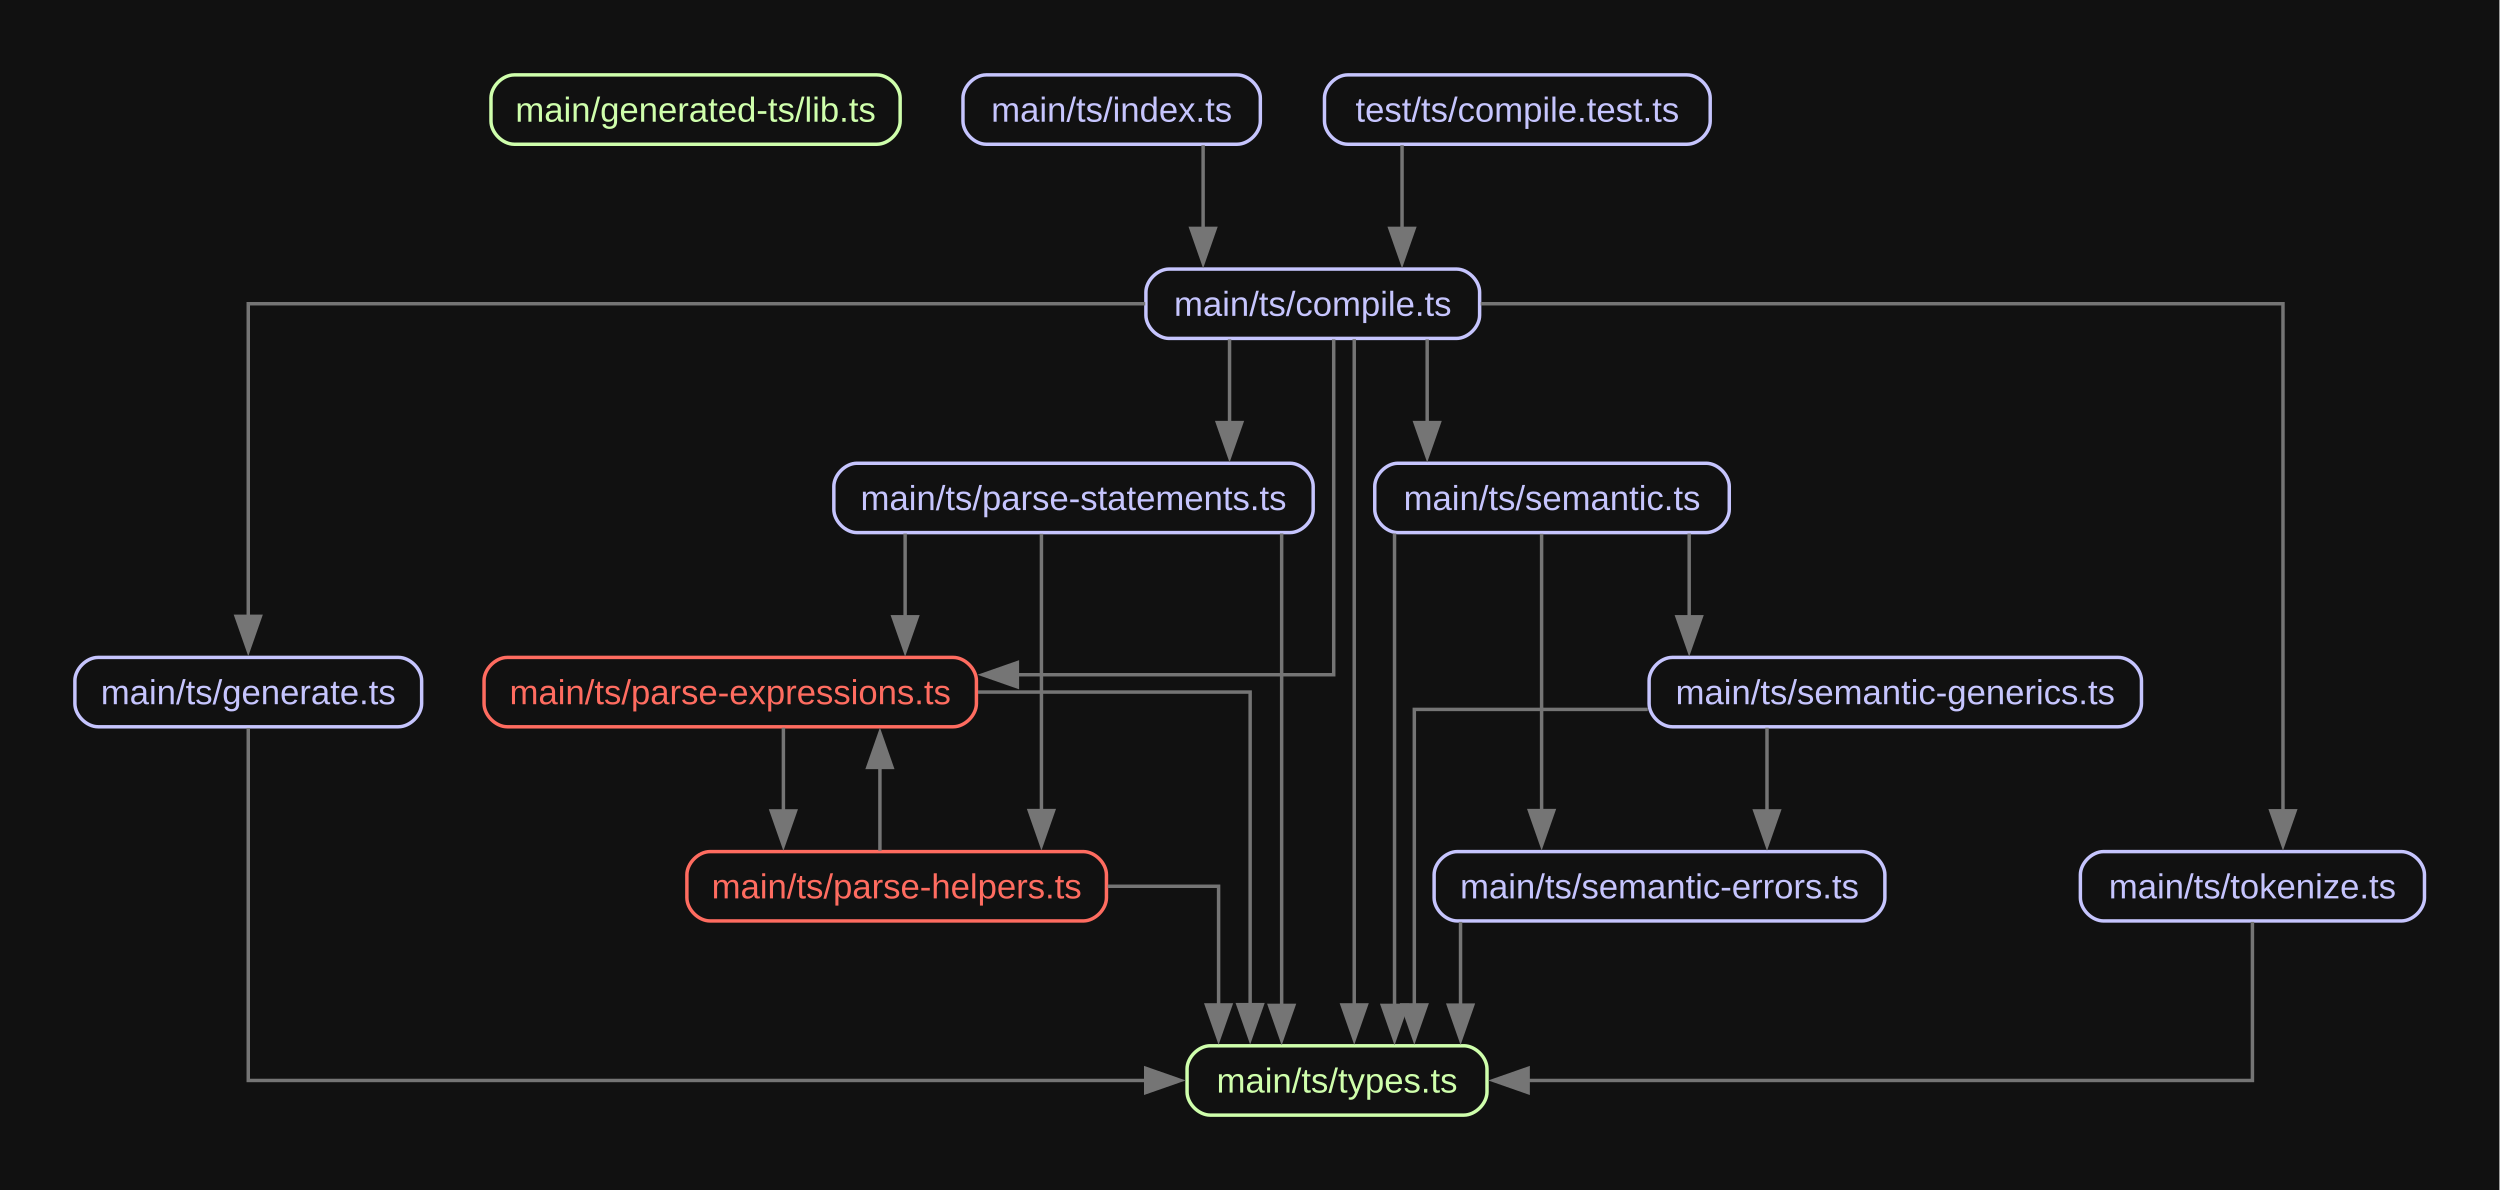
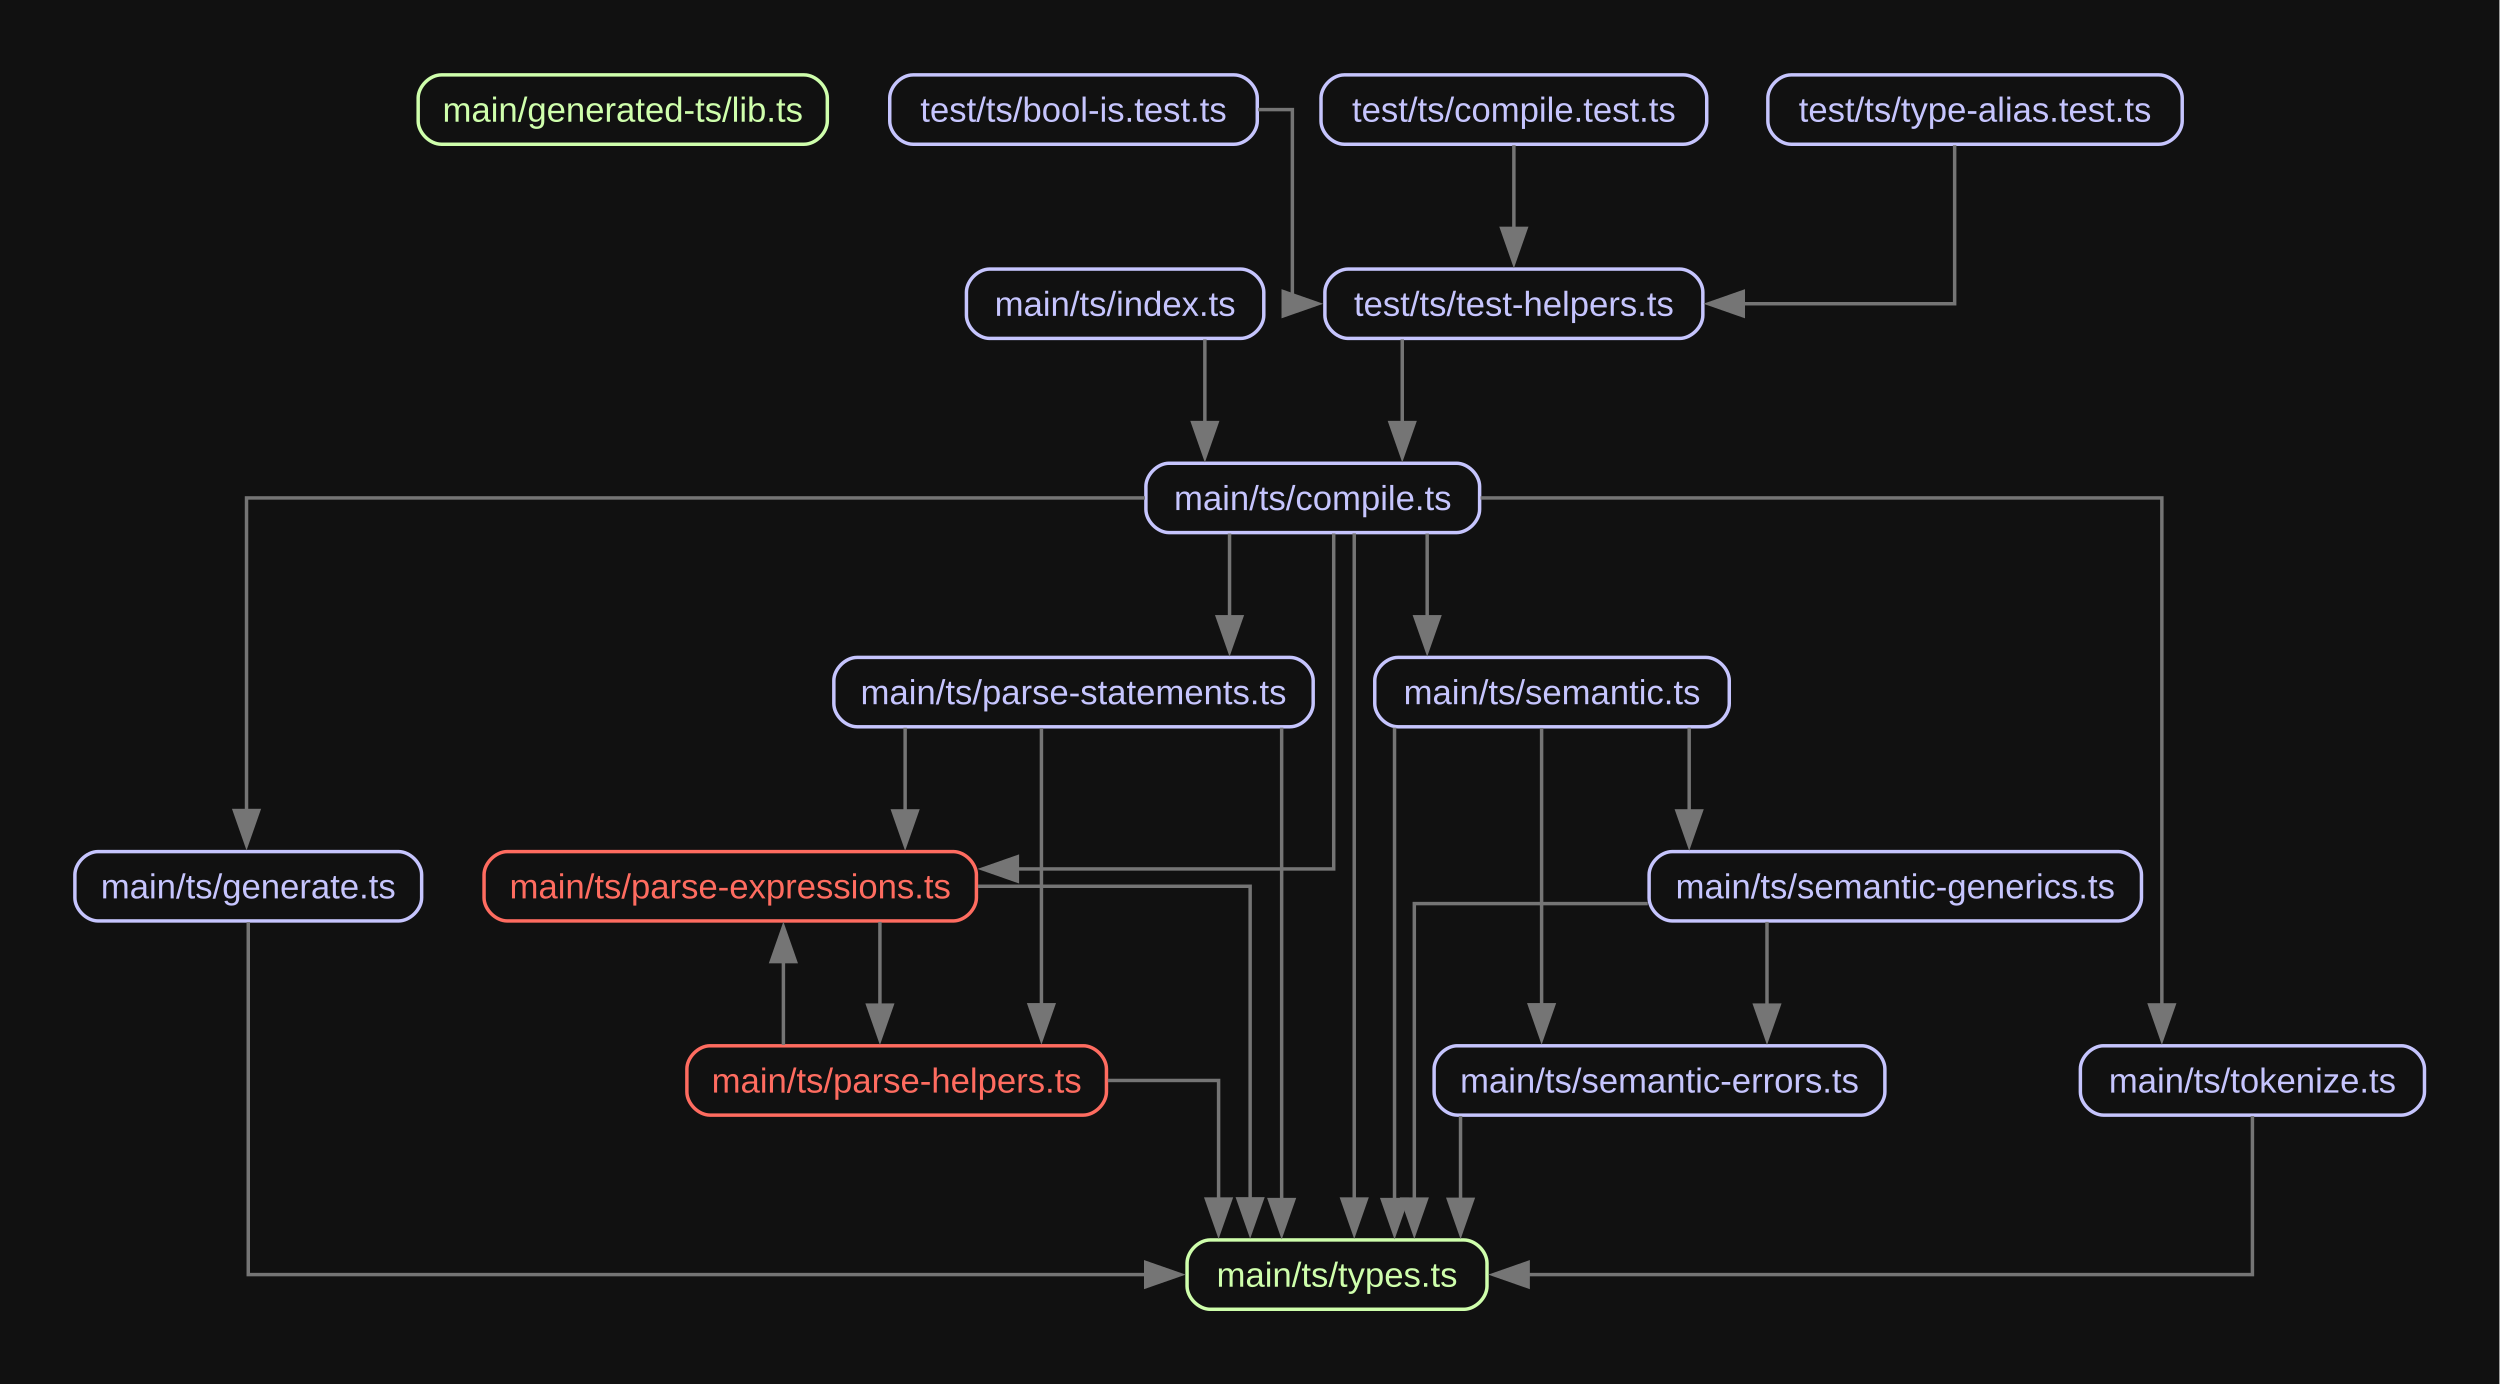
- <svg xmlns="http://www.w3.org/2000/svg" width="721pt" height="343pt" viewBox="0.00 0.00 721.00 343.00">
-   <g id="graph0" class="graph" transform="scale(1 1) rotate(0) translate(21.6 321.6)">
-     <polygon fill="#111111" stroke="none" points="-21.6,21.6 -21.6,-321.6 699.23,-321.6 699.23,21.6 -21.6,21.6" />
+ <svg xmlns="http://www.w3.org/2000/svg" width="721pt" height="399pt" viewBox="0.00 0.00 721.00 399.00">
+   <g id="graph0" class="graph" transform="scale(1 1) rotate(0) translate(21.6 377.6)">
+     <polygon fill="#111111" stroke="none" points="-21.6,21.6 -21.6,-377.6 699.23,-377.6 699.23,21.6 -21.6,21.6" />
    <g id="node1" class="node">
-       <path fill="none" stroke="#cfffac" d="M231.33,-300C231.33,-300 126.67,-300 126.67,-300 123.33,-300 120,-296.67 120,-293.33 120,-293.33 120,-286.67 120,-286.67 120,-283.33 123.33,-280 126.67,-280 126.67,-280 231.33,-280 231.33,-280 234.67,-280 238,-283.33 238,-286.67 238,-286.67 238,-293.33 238,-293.33 238,-296.67 234.67,-300 231.33,-300" />
-       <text xml:space="preserve" text-anchor="middle" x="179" y="-286.5" font-family="Arial" font-size="10.00" fill="#cfffac">main/generated-ts/lib.ts</text>
+       <path fill="none" stroke="#cfffac" d="M210.33,-356C210.33,-356 105.67,-356 105.67,-356 102.33,-356 99,-352.67 99,-349.33 99,-349.33 99,-342.67 99,-342.67 99,-339.33 102.33,-336 105.67,-336 105.67,-336 210.33,-336 210.33,-336 213.67,-336 217,-339.33 217,-342.67 217,-342.67 217,-349.33 217,-349.33 217,-352.67 213.67,-356 210.33,-356" />
+       <text xml:space="preserve" text-anchor="middle" x="158" y="-342.5" font-family="Arial" font-size="10.00" fill="#cfffac">main/generated-ts/lib.ts</text>
    </g>
    <g id="node2" class="node">
      <path fill="none" stroke="#c6c5fe" d="M398.46,-244C398.46,-244 315.54,-244 315.54,-244 312.21,-244 308.88,-240.67 308.88,-237.33 308.88,-237.33 308.88,-230.67 308.88,-230.67 308.88,-227.33 312.21,-224 315.54,-224 315.54,-224 398.46,-224 398.46,-224 401.79,-224 405.12,-227.33 405.12,-230.67 405.12,-230.67 405.12,-237.33 405.12,-237.33 405.12,-240.67 401.79,-244 398.46,-244" />
      <text xml:space="preserve" text-anchor="middle" x="357" y="-230.5" font-family="Arial" font-size="10.00" fill="#c6c5fe">main/ts/compile.ts</text>
    </g>
    <g id="node3" class="node">
      <path fill="none" stroke="#c6c5fe" d="M93.33,-132C93.33,-132 6.67,-132 6.67,-132 3.33,-132 0,-128.67 0,-125.33 0,-125.33 0,-118.67 0,-118.67 0,-115.33 3.33,-112 6.67,-112 6.67,-112 93.33,-112 93.33,-112 96.67,-112 100,-115.33 100,-118.67 100,-118.67 100,-125.33 100,-125.33 100,-128.67 96.67,-132 93.33,-132" />
      <text xml:space="preserve" text-anchor="middle" x="50" y="-118.5" font-family="Arial" font-size="10.00" fill="#c6c5fe">main/ts/generate.ts</text>
    </g>
    <g id="edge1" class="edge">
-       <path fill="none" stroke="#757575" d="M308.69,-234C222.24,-234 50,-234 50,-234 50,-234 50,-143.85 50,-143.85" />
-       <polygon fill="#757575" stroke="#757575" points="53.5,-143.85 50,-133.85 46.5,-143.85 53.5,-143.85" />
+       <path fill="none" stroke="#757575" d="M308.61,-234C222.02,-234 49.5,-234 49.5,-234 49.5,-234 49.5,-143.85 49.5,-143.85" />
+       <polygon fill="#757575" stroke="#757575" points="53,-143.85 49.5,-133.85 46,-143.85 53,-143.85" />
    </g>
    <g id="node4" class="node">
      <path fill="none" stroke="#ff6c60" d="M253.33,-132C253.33,-132 124.67,-132 124.67,-132 121.33,-132 118,-128.67 118,-125.33 118,-125.33 118,-118.67 118,-118.67 118,-115.33 121.33,-112 124.67,-112 124.67,-112 253.33,-112 253.33,-112 256.67,-112 260,-115.33 260,-118.67 260,-118.67 260,-125.33 260,-125.33 260,-128.67 256.67,-132 253.33,-132" />
      <text xml:space="preserve" text-anchor="middle" x="189" y="-118.5" font-family="Arial" font-size="10.00" fill="#ff6c60">main/ts/parse-expressions.ts</text>
    </g>
    <g id="edge2" class="edge">
      <path fill="none" stroke="#757575" d="M363.04,-223.74C363.04,-196.96 363.04,-127 363.04,-127 363.04,-127 271.81,-127 271.81,-127" />
      <polygon fill="#757575" stroke="#757575" points="271.81,-123.5 261.81,-127 271.81,-130.5 271.81,-123.5" />
    </g>
    <g id="node5" class="node">
      <path fill="none" stroke="#c6c5fe" d="M350.46,-188C350.46,-188 225.54,-188 225.54,-188 222.21,-188 218.88,-184.67 218.88,-181.33 218.88,-181.33 218.88,-174.67 218.88,-174.67 218.88,-171.33 222.21,-168 225.54,-168 225.54,-168 350.46,-168 350.46,-168 353.79,-168 357.12,-171.33 357.12,-174.67 357.12,-174.67 357.12,-181.33 357.12,-181.33 357.12,-184.67 353.79,-188 350.46,-188" />
      <text xml:space="preserve" text-anchor="middle" x="288" y="-174.5" font-family="Arial" font-size="10.00" fill="#c6c5fe">main/ts/parse-statements.ts</text>
    </g>
    <g id="edge3" class="edge">
      <path fill="none" stroke="#757575" d="M333,-223.73C333,-223.73 333,-199.72 333,-199.72" />
      <polygon fill="#757575" stroke="#757575" points="336.5,-199.72 333,-189.72 329.5,-199.72 336.5,-199.72" />
    </g>
    <g id="node6" class="node">
      <path fill="none" stroke="#c6c5fe" d="M470.46,-188C470.46,-188 381.54,-188 381.54,-188 378.21,-188 374.88,-184.67 374.88,-181.33 374.88,-181.33 374.88,-174.67 374.88,-174.67 374.88,-171.33 378.21,-168 381.54,-168 381.54,-168 470.46,-168 470.46,-168 473.79,-168 477.12,-171.33 477.12,-174.67 477.12,-174.67 477.12,-181.33 477.12,-181.33 477.12,-184.67 473.79,-188 470.46,-188" />
      <text xml:space="preserve" text-anchor="middle" x="426" y="-174.5" font-family="Arial" font-size="10.00" fill="#c6c5fe">main/ts/semantic.ts</text>
    </g>
    <g id="edge4" class="edge">
      <path fill="none" stroke="#757575" d="M390,-223.73C390,-223.73 390,-199.72 390,-199.72" />
      <polygon fill="#757575" stroke="#757575" points="393.5,-199.72 390,-189.72 386.5,-199.72 393.5,-199.72" />
    </g>
    <g id="node7" class="node">
      <path fill="none" stroke="#c6c5fe" d="M670.96,-76C670.96,-76 585.04,-76 585.04,-76 581.71,-76 578.38,-72.67 578.38,-69.33 578.38,-69.33 578.38,-62.67 578.38,-62.67 578.38,-59.33 581.71,-56 585.04,-56 585.04,-56 670.96,-56 670.96,-56 674.29,-56 677.62,-59.33 677.62,-62.67 677.62,-62.67 677.62,-69.33 677.62,-69.33 677.62,-72.67 674.29,-76 670.96,-76" />
      <text xml:space="preserve" text-anchor="middle" x="628" y="-62.5" font-family="Arial" font-size="10.00" fill="#c6c5fe">main/ts/tokenize.ts</text>
    </g>
    <g id="edge5" class="edge">
-       <path fill="none" stroke="#757575" d="M405.42,-234C485.51,-234 636.81,-234 636.81,-234 636.81,-234 636.81,-87.77 636.81,-87.77" />
-       <polygon fill="#757575" stroke="#757575" points="640.31,-87.77 636.81,-77.77 633.31,-87.77 640.31,-87.77" />
+       <path fill="none" stroke="#757575" d="M405.38,-234C476.74,-234 601.88,-234 601.88,-234 601.88,-234 601.88,-87.77 601.88,-87.77" />
+       <polygon fill="#757575" stroke="#757575" points="605.38,-87.77 601.88,-77.77 598.38,-87.77 605.38,-87.77" />
    </g>
    <g id="node8" class="node">
      <path fill="none" stroke="#cfffac" d="M400.58,-20C400.58,-20 327.42,-20 327.42,-20 324.08,-20 320.75,-16.67 320.75,-13.33 320.75,-13.33 320.75,-6.67 320.75,-6.67 320.75,-3.33 324.08,0 327.42,0 327.42,0 400.58,0 400.58,0 403.92,0 407.25,-3.33 407.25,-6.67 407.25,-6.67 407.25,-13.33 407.25,-13.33 407.25,-16.67 403.92,-20 400.58,-20" />
      <text xml:space="preserve" text-anchor="middle" x="364" y="-6.5" font-family="Arial" font-size="10.00" fill="#cfffac">main/ts/types.ts</text>
    </g>
    <g id="edge6" class="edge">
      <path fill="none" stroke="#757575" d="M368.96,-223.79C368.96,-223.79 368.96,-31.78 368.96,-31.78" />
      <polygon fill="#757575" stroke="#757575" points="372.46,-31.78 368.96,-21.78 365.46,-31.78 372.46,-31.78" />
    </g>
    <g id="edge7" class="edge">
      <path fill="none" stroke="#757575" d="M50,-111.66C50,-83.94 50,-10 50,-10 50,-10 308.83,-10 308.83,-10" />
      <polygon fill="#757575" stroke="#757575" points="308.83,-13.5 318.83,-10 308.83,-6.5 308.83,-13.5" />
    </g>
    <g id="edge10" class="edge">
      <path fill="none" stroke="#757575" d="M260.46,-122C299.07,-122 338.94,-122 338.94,-122 338.94,-122 338.94,-31.85 338.94,-31.85" />
      <polygon fill="#757575" stroke="#757575" points="342.44,-31.85 338.94,-21.85 335.44,-31.85 342.44,-31.85" />
    </g>
    <g id="node10" class="node">
      <path fill="none" stroke="#ff6c60" d="M290.83,-76C290.83,-76 183.17,-76 183.17,-76 179.83,-76 176.5,-72.67 176.5,-69.33 176.5,-69.33 176.5,-62.67 176.5,-62.67 176.5,-59.33 179.83,-56 183.17,-56 183.17,-56 290.83,-56 290.83,-56 294.17,-56 297.5,-59.33 297.5,-62.67 297.5,-62.67 297.5,-69.33 297.5,-69.33 297.5,-72.67 294.17,-76 290.83,-76" />
      <text xml:space="preserve" text-anchor="middle" x="237" y="-62.5" font-family="Arial" font-size="10.00" fill="#ff6c60">main/ts/parse-helpers.ts</text>
    </g>
    <g id="edge9" class="edge">
-       <path fill="none" stroke="#757575" d="M204.33,-111.73C204.33,-111.73 204.33,-87.72 204.33,-87.72" />
-       <polygon fill="#757575" stroke="#757575" points="207.83,-87.72 204.33,-77.72 200.83,-87.72 207.83,-87.72" />
+       <path fill="none" stroke="#757575" d="M232.17,-111.73C232.17,-111.73 232.17,-87.72 232.17,-87.72" />
+       <polygon fill="#757575" stroke="#757575" points="235.67,-87.72 232.17,-77.72 228.67,-87.72 235.67,-87.72" />
    </g>
    <g id="edge13" class="edge">
      <path fill="none" stroke="#757575" d="M239.44,-167.73C239.44,-167.73 239.44,-143.72 239.44,-143.72" />
      <polygon fill="#757575" stroke="#757575" points="242.94,-143.72 239.44,-133.72 235.94,-143.72 242.94,-143.72" />
    </g>
    <g id="edge15" class="edge">
      <path fill="none" stroke="#757575" d="M348.03,-167.74C348.03,-167.74 348.03,-31.64 348.03,-31.64" />
      <polygon fill="#757575" stroke="#757575" points="351.53,-31.64 348.03,-21.64 344.53,-31.64 351.53,-31.64" />
    </g>
    <g id="edge14" class="edge">
      <path fill="none" stroke="#757575" d="M278.75,-167.66C278.75,-167.66 278.75,-87.82 278.75,-87.82" />
      <polygon fill="#757575" stroke="#757575" points="282.25,-87.82 278.75,-77.82 275.25,-87.82 282.25,-87.82" />
    </g>
    <g id="edge21" class="edge">
      <path fill="none" stroke="#757575" d="M380.58,-167.74C380.58,-167.74 380.58,-31.64 380.58,-31.64" />
      <polygon fill="#757575" stroke="#757575" points="384.08,-31.64 380.58,-21.64 377.08,-31.64 384.08,-31.64" />
    </g>
    <g id="node11" class="node">
      <path fill="none" stroke="#c6c5fe" d="M515.33,-76C515.33,-76 398.67,-76 398.67,-76 395.33,-76 392,-72.67 392,-69.33 392,-69.33 392,-62.67 392,-62.67 392,-59.33 395.33,-56 398.67,-56 398.67,-56 515.33,-56 515.33,-56 518.67,-56 522,-59.33 522,-62.67 522,-62.67 522,-69.33 522,-69.33 522,-72.67 518.67,-76 515.33,-76" />
      <text xml:space="preserve" text-anchor="middle" x="457" y="-62.5" font-family="Arial" font-size="10.00" fill="#c6c5fe">main/ts/semantic-errors.ts</text>
    </g>
    <g id="edge19" class="edge">
      <path fill="none" stroke="#757575" d="M423,-167.66C423,-167.66 423,-87.82 423,-87.82" />
      <polygon fill="#757575" stroke="#757575" points="426.5,-87.82 423,-77.82 419.5,-87.82 426.5,-87.82" />
    </g>
    <g id="node12" class="node">
      <path fill="none" stroke="#c6c5fe" d="M589.33,-132C589.33,-132 460.67,-132 460.67,-132 457.33,-132 454,-128.67 454,-125.33 454,-125.33 454,-118.67 454,-118.67 454,-115.33 457.33,-112 460.67,-112 460.67,-112 589.33,-112 589.33,-112 592.67,-112 596,-115.33 596,-118.67 596,-118.67 596,-125.33 596,-125.33 596,-128.67 592.67,-132 589.33,-132" />
      <text xml:space="preserve" text-anchor="middle" x="525" y="-118.5" font-family="Arial" font-size="10.00" fill="#c6c5fe">main/ts/semantic-generics.ts</text>
    </g>
    <g id="edge20" class="edge">
      <path fill="none" stroke="#757575" d="M465.56,-167.73C465.56,-167.73 465.56,-143.72 465.56,-143.72" />
      <polygon fill="#757575" stroke="#757575" points="469.06,-143.72 465.56,-133.72 462.06,-143.72 469.06,-143.72" />
    </g>
    <g id="edge22" class="edge">
      <path fill="none" stroke="#757575" d="M628,-55.73C628,-39.56 628,-10 628,-10 628,-10 419.11,-10 419.11,-10" />
      <polygon fill="#757575" stroke="#757575" points="419.11,-6.5 409.11,-10 419.11,-13.5 419.11,-6.5" />
    </g>
    <g id="node9" class="node">
-       <path fill="none" stroke="#c6c5fe" d="M335.21,-300C335.21,-300 262.79,-300 262.79,-300 259.46,-300 256.12,-296.67 256.12,-293.33 256.12,-293.33 256.12,-286.67 256.12,-286.67 256.12,-283.33 259.46,-280 262.79,-280 262.79,-280 335.21,-280 335.21,-280 338.54,-280 341.88,-283.33 341.88,-286.67 341.88,-286.67 341.88,-293.33 341.88,-293.33 341.88,-296.67 338.54,-300 335.21,-300" />
-       <text xml:space="preserve" text-anchor="middle" x="299" y="-286.5" font-family="Arial" font-size="10.00" fill="#c6c5fe">main/ts/index.ts</text>
+       <path fill="none" stroke="#c6c5fe" d="M336.21,-300C336.21,-300 263.79,-300 263.79,-300 260.46,-300 257.12,-296.67 257.12,-293.33 257.12,-293.33 257.12,-286.67 257.12,-286.67 257.12,-283.33 260.46,-280 263.79,-280 263.79,-280 336.21,-280 336.21,-280 339.54,-280 342.88,-283.33 342.88,-286.67 342.88,-286.67 342.88,-293.33 342.88,-293.33 342.88,-296.67 339.54,-300 336.21,-300" />
+       <text xml:space="preserve" text-anchor="middle" x="300" y="-286.5" font-family="Arial" font-size="10.00" fill="#c6c5fe">main/ts/index.ts</text>
    </g>
    <g id="edge8" class="edge">
-       <path fill="none" stroke="#757575" d="M325.38,-279.73C325.38,-279.73 325.38,-255.72 325.38,-255.72" />
-       <polygon fill="#757575" stroke="#757575" points="328.88,-255.72 325.38,-245.72 321.88,-255.72 328.88,-255.72" />
+       <path fill="none" stroke="#757575" d="M325.88,-279.73C325.88,-279.73 325.88,-255.72 325.88,-255.72" />
+       <polygon fill="#757575" stroke="#757575" points="329.38,-255.72 325.88,-245.72 322.38,-255.72 329.38,-255.72" />
    </g>
    <g id="edge11" class="edge">
-       <path fill="none" stroke="#757575" d="M232.17,-76.27C232.17,-76.27 232.17,-100.28 232.17,-100.28" />
-       <polygon fill="#757575" stroke="#757575" points="228.67,-100.28 232.17,-110.28 235.67,-100.28 228.67,-100.28" />
+       <path fill="none" stroke="#757575" d="M204.33,-76.27C204.33,-76.27 204.33,-100.28 204.33,-100.28" />
+       <polygon fill="#757575" stroke="#757575" points="200.83,-100.28 204.33,-110.28 207.83,-100.28 200.83,-100.28" />
    </g>
    <g id="edge12" class="edge">
      <path fill="none" stroke="#757575" d="M297.89,-66C315.39,-66 329.84,-66 329.84,-66 329.84,-66 329.84,-31.78 329.84,-31.78" />
      <polygon fill="#757575" stroke="#757575" points="333.34,-31.78 329.84,-21.78 326.34,-31.78 333.34,-31.78" />
    </g>
    <g id="edge16" class="edge">
      <path fill="none" stroke="#757575" d="M399.62,-55.73C399.62,-55.73 399.62,-31.72 399.62,-31.72" />
      <polygon fill="#757575" stroke="#757575" points="403.13,-31.72 399.63,-21.72 396.13,-31.72 403.13,-31.72" />
    </g>
    <g id="edge18" class="edge">
      <path fill="none" stroke="#757575" d="M453.61,-117C419.63,-117 386.29,-117 386.29,-117 386.29,-117 386.29,-31.77 386.29,-31.77" />
      <polygon fill="#757575" stroke="#757575" points="389.79,-31.77 386.29,-21.77 382.79,-31.77 389.79,-31.77" />
    </g>
    <g id="edge17" class="edge">
      <path fill="none" stroke="#757575" d="M488,-111.73C488,-111.73 488,-87.72 488,-87.72" />
      <polygon fill="#757575" stroke="#757575" points="491.5,-87.72 488,-77.72 484.5,-87.72 491.5,-87.72" />
    </g>
    <g id="node13" class="node">
-       <path fill="none" stroke="#c6c5fe" d="M464.96,-300C464.96,-300 367.04,-300 367.04,-300 363.71,-300 360.38,-296.67 360.38,-293.33 360.38,-293.33 360.38,-286.67 360.38,-286.67 360.38,-283.33 363.71,-280 367.04,-280 367.04,-280 464.96,-280 464.96,-280 468.29,-280 471.62,-283.33 471.62,-286.67 471.62,-286.67 471.62,-293.33 471.62,-293.33 471.62,-296.67 468.29,-300 464.96,-300" />
-       <text xml:space="preserve" text-anchor="middle" x="416" y="-286.5" font-family="Arial" font-size="10.00" fill="#c6c5fe">test/ts/compile.test.ts</text>
+       <path fill="none" stroke="#c6c5fe" d="M334.33,-356C334.33,-356 241.67,-356 241.67,-356 238.33,-356 235,-352.67 235,-349.33 235,-349.33 235,-342.67 235,-342.67 235,-339.33 238.33,-336 241.67,-336 241.67,-336 334.33,-336 334.33,-336 337.67,-336 341,-339.33 341,-342.67 341,-342.67 341,-349.33 341,-349.33 341,-352.67 337.67,-356 334.33,-356" />
+       <text xml:space="preserve" text-anchor="middle" x="288" y="-342.5" font-family="Arial" font-size="10.00" fill="#c6c5fe">test/ts/bool-is.test.ts</text>
+     </g>
+     <g id="node14" class="node">
+       <path fill="none" stroke="#c6c5fe" d="M462.83,-300C462.83,-300 367.17,-300 367.17,-300 363.83,-300 360.5,-296.67 360.5,-293.33 360.5,-293.33 360.5,-286.67 360.5,-286.67 360.5,-283.33 363.83,-280 367.17,-280 367.17,-280 462.83,-280 462.83,-280 466.17,-280 469.5,-283.33 469.5,-286.67 469.5,-286.67 469.5,-293.33 469.5,-293.33 469.5,-296.67 466.17,-300 462.83,-300" />
+       <text xml:space="preserve" text-anchor="middle" x="415" y="-286.5" font-family="Arial" font-size="10.00" fill="#c6c5fe">test/ts/test-helpers.ts</text>
    </g>
    <g id="edge23" class="edge">
-       <path fill="none" stroke="#757575" d="M382.75,-279.73C382.75,-279.73 382.75,-255.72 382.75,-255.72" />
-       <polygon fill="#757575" stroke="#757575" points="386.25,-255.72 382.75,-245.72 379.25,-255.72 386.25,-255.72" />
+       <path fill="none" stroke="#757575" d="M341.26,-346C347.18,-346 351.12,-346 351.12,-346 351.12,-346 351.12,-290 351.12,-290 351.12,-290 352.01,-290 352.01,-290" />
+       <polygon fill="#757575" stroke="#757575" points="348.49,-293.5 358.49,-290 348.49,-286.5 348.49,-293.5" />
+     </g>
+     <g id="edge25" class="edge">
+       <path fill="none" stroke="#757575" d="M382.81,-279.73C382.81,-279.73 382.81,-255.72 382.81,-255.72" />
+       <polygon fill="#757575" stroke="#757575" points="386.31,-255.72 382.81,-245.72 379.31,-255.72 386.31,-255.72" />
+     </g>
+     <g id="node15" class="node">
+       <path fill="none" stroke="#c6c5fe" d="M463.96,-356C463.96,-356 366.04,-356 366.04,-356 362.71,-356 359.38,-352.67 359.38,-349.33 359.38,-349.33 359.38,-342.67 359.38,-342.67 359.38,-339.33 362.71,-336 366.04,-336 366.04,-336 463.96,-336 463.96,-336 467.29,-336 470.62,-339.33 470.62,-342.67 470.62,-342.67 470.62,-349.33 470.62,-349.33 470.62,-352.67 467.29,-356 463.96,-356" />
+       <text xml:space="preserve" text-anchor="middle" x="415" y="-342.5" font-family="Arial" font-size="10.00" fill="#c6c5fe">test/ts/compile.test.ts</text>
+     </g>
+     <g id="edge24" class="edge">
+       <path fill="none" stroke="#757575" d="M415,-335.73C415,-335.73 415,-311.72 415,-311.72" />
+       <polygon fill="#757575" stroke="#757575" points="418.5,-311.72 415,-301.72 411.5,-311.72 418.5,-311.72" />
+     </g>
+     <g id="node16" class="node">
+       <path fill="none" stroke="#c6c5fe" d="M601.08,-356C601.08,-356 494.92,-356 494.92,-356 491.58,-356 488.25,-352.67 488.25,-349.33 488.25,-349.33 488.25,-342.67 488.25,-342.67 488.25,-339.33 491.58,-336 494.92,-336 494.92,-336 601.08,-336 601.08,-336 604.42,-336 607.75,-339.33 607.75,-342.67 607.75,-342.67 607.75,-349.33 607.75,-349.33 607.75,-352.67 604.42,-356 601.08,-356" />
+       <text xml:space="preserve" text-anchor="middle" x="548" y="-342.5" font-family="Arial" font-size="10.00" fill="#c6c5fe">test/ts/type-alias.test.ts</text>
+     </g>
+     <g id="edge26" class="edge">
+       <path fill="none" stroke="#757575" d="M542.12,-335.73C542.12,-319.56 542.12,-290 542.12,-290 542.12,-290 481.16,-290 481.16,-290" />
+       <polygon fill="#757575" stroke="#757575" points="481.16,-286.5 471.16,-290 481.16,-293.5 481.16,-286.5" />
    </g>
  </g>
</svg>
